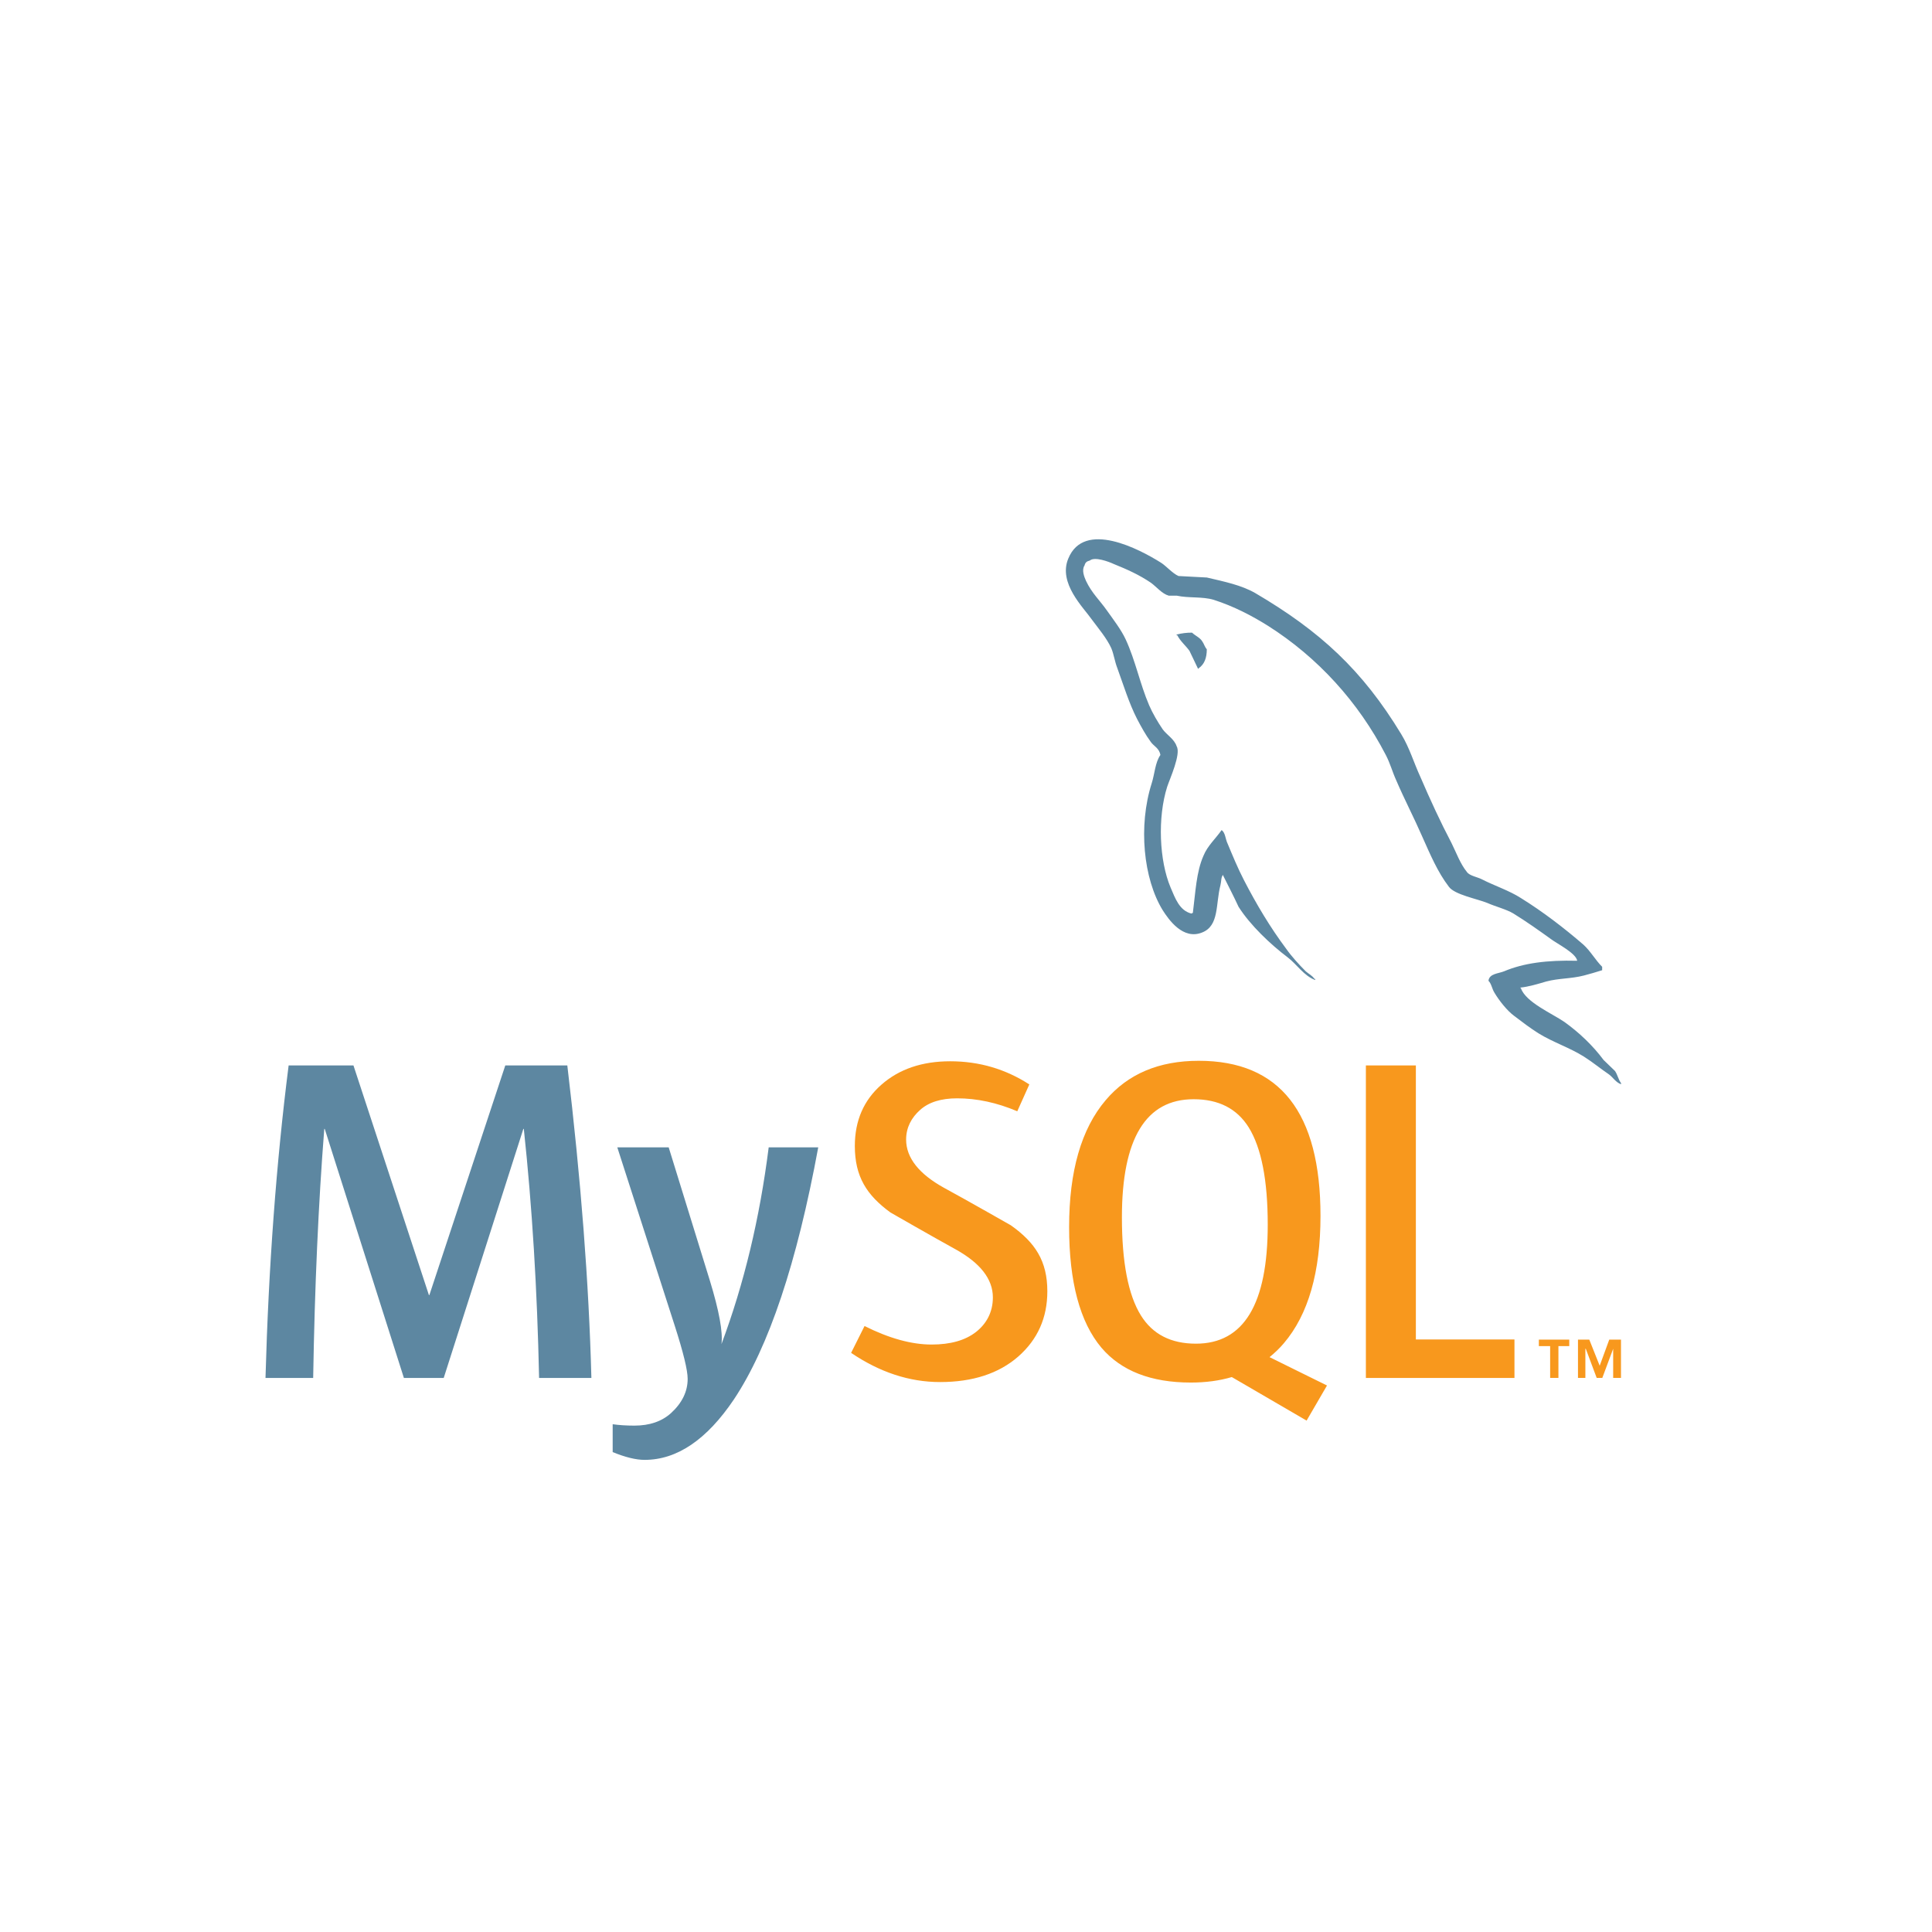
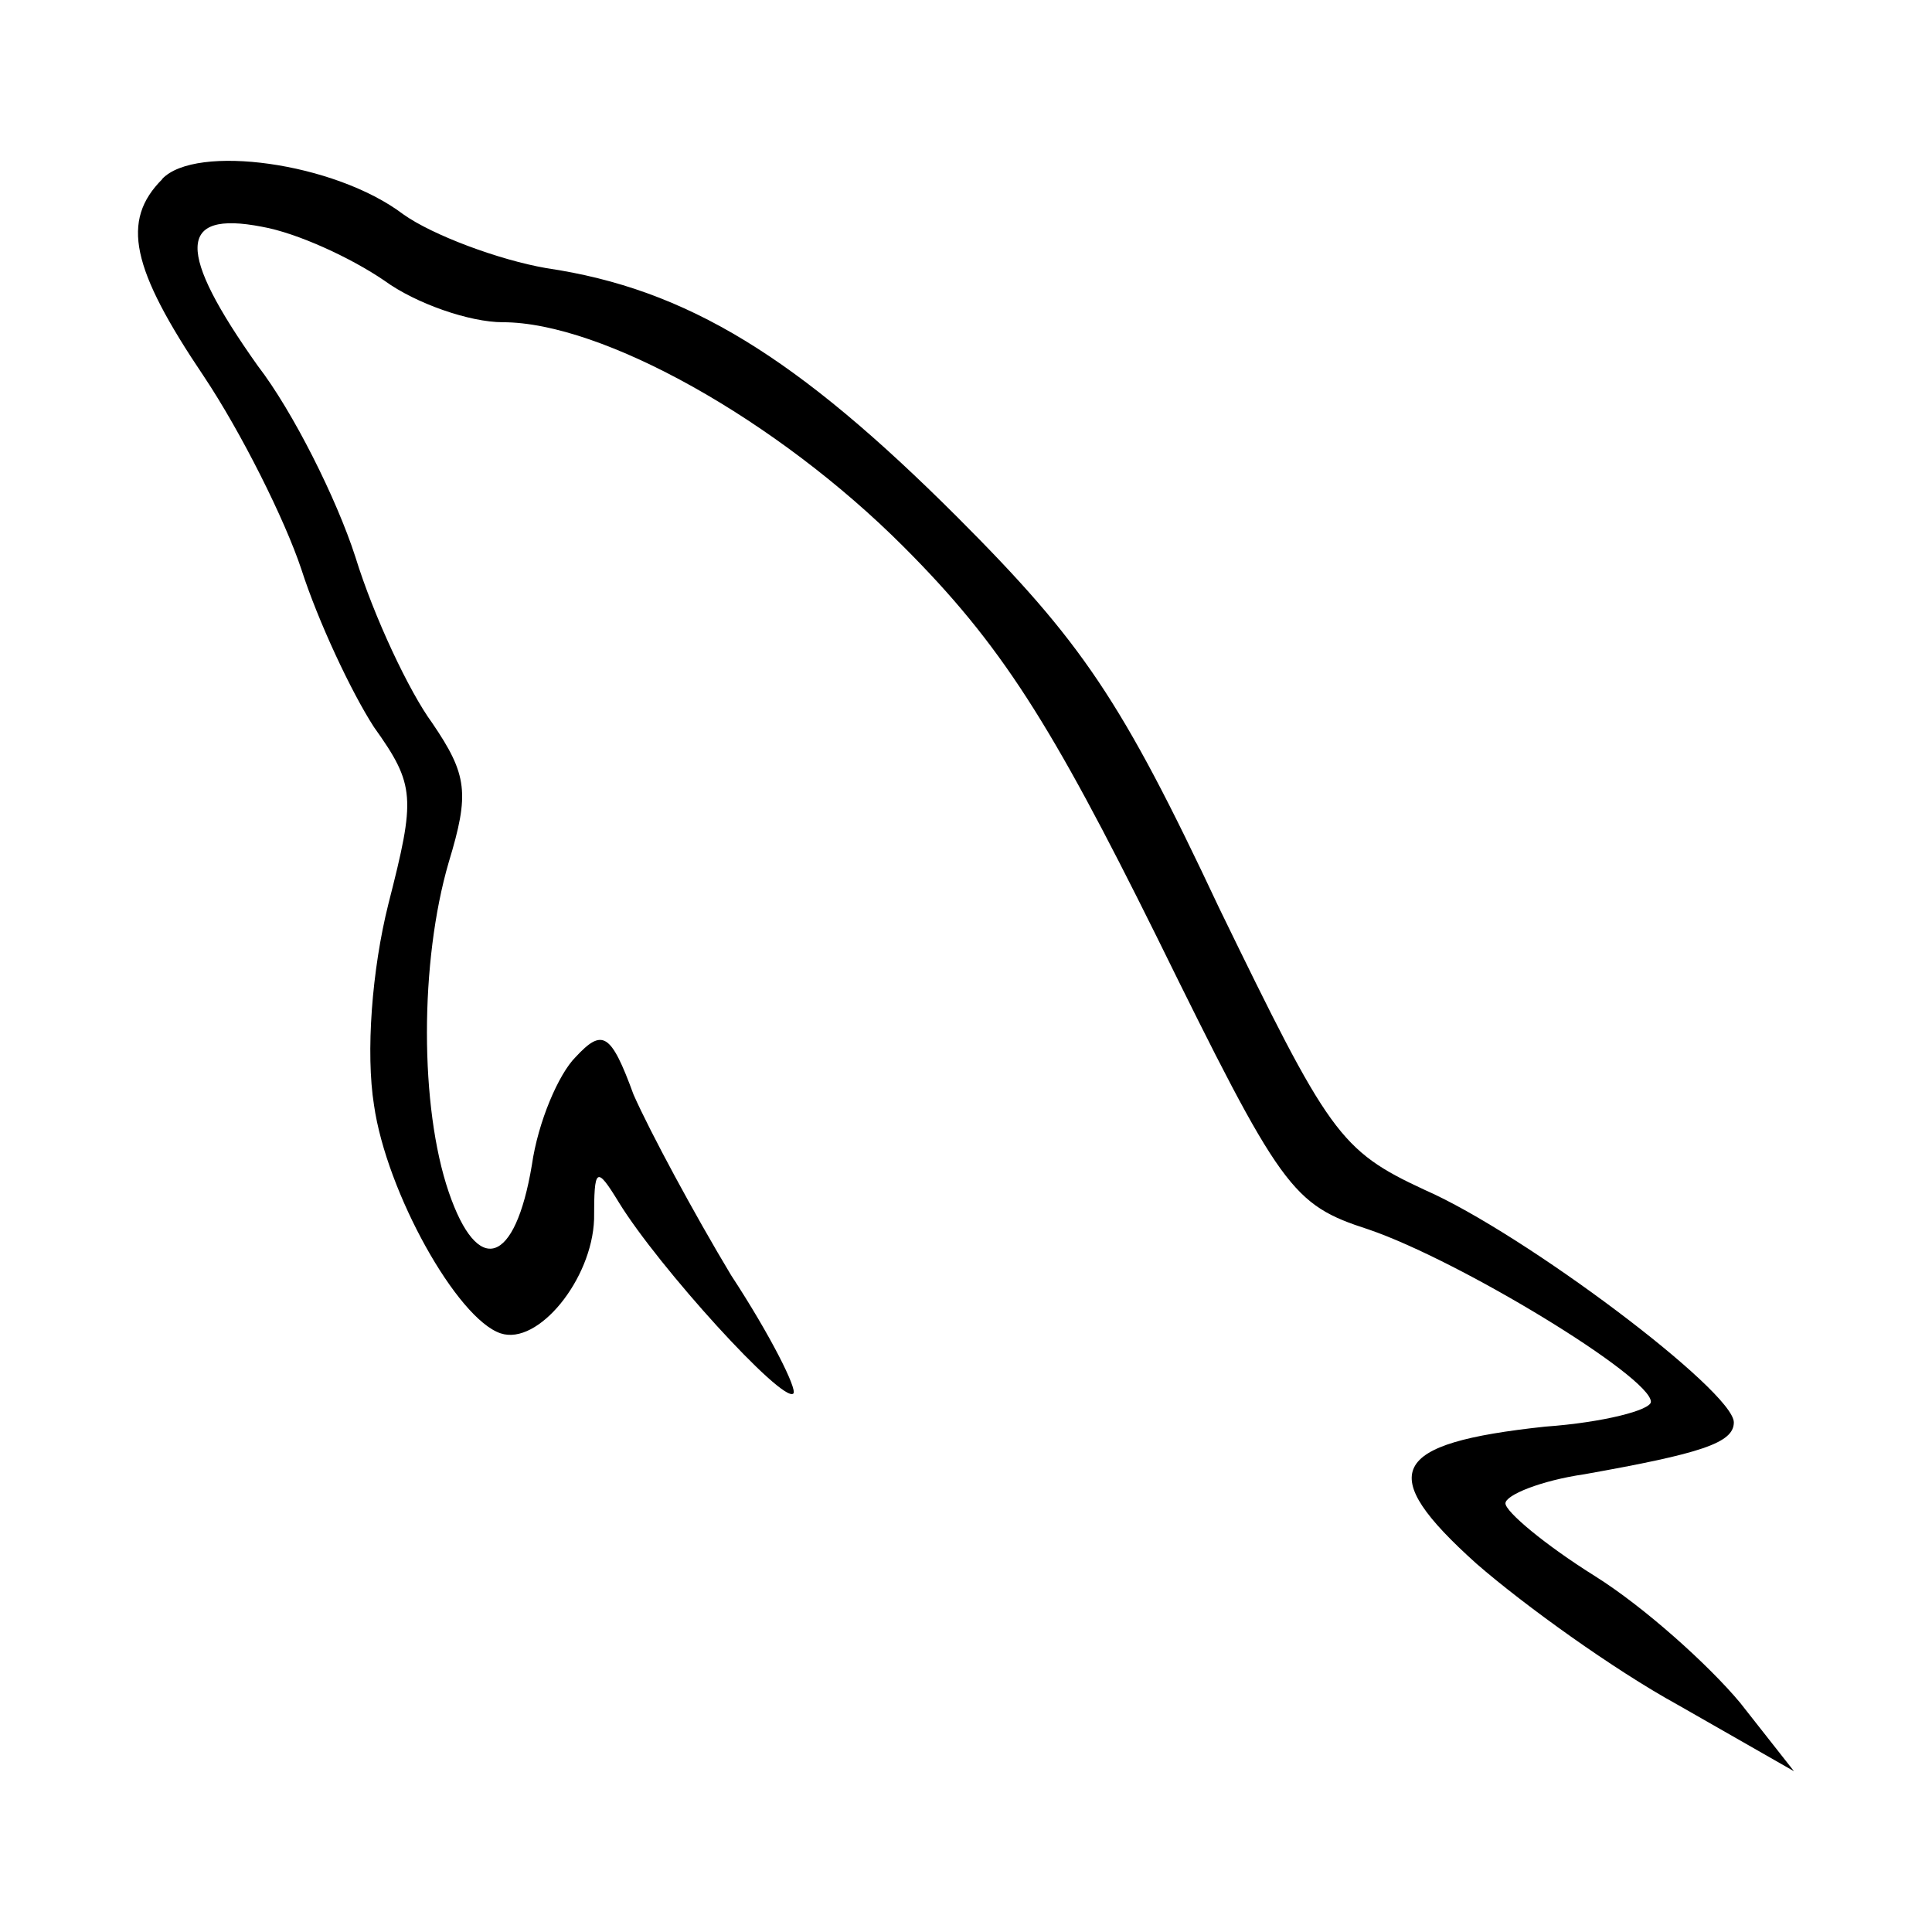
- <svg xmlns="http://www.w3.org/2000/svg" width="800px" height="800px" viewBox="-18.458 -22.75 191.151 191.151">
-   <path d="M-18.458 6.58h191.151v132.49H-18.458V6.58z" fill="none" />
-   <path d="M40.054 113.583h-5.175c-.183-8.735-.687-16.947-1.511-24.642h-.046l-7.879 24.642h-3.94l-7.832-24.642h-.045c-.581 7.388-.947 15.602-1.099 24.642H7.81c.304-10.993 1.068-21.299 2.289-30.919h6.414l7.465 22.719h.046l7.511-22.719h6.137c1.344 11.268 2.138 21.575 2.382 30.919M62.497 90.771c-2.107 11.434-4.887 19.742-8.337 24.928-2.688 3.992-5.633 5.99-8.84 5.99-.855 0-1.91-.258-3.16-.77v-2.757c.611.088 1.328.138 2.152.138 1.498 0 2.702-.412 3.62-1.238 1.098-1.006 1.647-2.137 1.647-3.388 0-.858-.428-2.612-1.282-5.268L42.618 90.77h5.084l4.076 13.19c.916 2.995 1.298 5.086 1.145 6.277 2.229-5.953 3.786-12.444 4.673-19.468h4.901v.002z" fill="#5d87a1" />
-   <path d="M131.382 113.583h-14.7V82.664h4.945v27.113h9.755v3.806zM112.834 114.33l-5.684-2.805c.504-.414.986-.862 1.42-1.381 2.416-2.838 3.621-7.035 3.621-12.594 0-10.229-4.014-15.346-12.045-15.346-3.938 0-7.01 1.298-9.207 3.895-2.414 2.84-3.619 7.022-3.619 12.551 0 5.435 1.068 9.422 3.205 11.951 1.955 2.291 4.902 3.438 8.843 3.438 1.47 0 2.819-.18 4.048-.543l7.4 4.308 2.018-3.474zm-18.413-6.934c-1.252-2.014-1.878-5.248-1.878-9.707 0-7.785 2.365-11.682 7.1-11.682 2.475 0 4.289.932 5.449 2.792 1.25 2.017 1.879 5.222 1.879 9.619 0 7.849-2.367 11.774-7.099 11.774-2.476.001-4.29-.928-5.451-2.796M85.165 105.013c0 2.622-.962 4.773-2.884 6.458-1.924 1.678-4.504 2.519-7.737 2.519-3.024 0-5.956-.966-8.794-2.888l1.329-2.655c2.442 1.223 4.653 1.831 6.638 1.831 1.863 0 3.319-.413 4.375-1.232 1.055-.822 1.684-1.975 1.684-3.433 0-1.837-1.281-3.407-3.631-4.722-2.167-1.19-6.501-3.678-6.501-3.678-2.349-1.712-3.525-3.55-3.525-6.578 0-2.506.877-4.529 2.632-6.068 1.757-1.545 4.024-2.315 6.803-2.315 2.87 0 5.479.769 7.829 2.291l-1.192 2.656c-2.01-.854-3.994-1.281-5.951-1.281-1.585 0-2.809.381-3.66 1.146-.858.762-1.387 1.737-1.387 2.933 0 1.828 1.308 3.418 3.722 4.759 2.196 1.192 6.638 3.723 6.638 3.723 2.409 1.709 3.612 3.53 3.612 6.534" fill="#f8981d" />
-   <path d="M137.59 72.308c-2.99-.076-5.305.225-7.248 1.047-.561.224-1.453.224-1.531.933.303.3.338.784.601 1.198.448.747 1.229 1.752 1.942 2.276.783.6 1.569 1.194 2.393 1.717 1.453.899 3.1 1.422 4.516 2.318.825.521 1.645 1.195 2.471 1.756.406.299.666.784 1.193.971v-.114c-.264-.336-.339-.822-.598-1.196l-1.122-1.082c-1.084-1.456-2.431-2.727-3.884-3.771-1.196-.824-3.812-1.944-4.297-3.322l-.076-.076c.822-.077 1.797-.375 2.578-.604 1.271-.335 2.43-.259 3.734-.594.6-.15 1.195-.338 1.797-.523v-.337c-.676-.673-1.158-1.567-1.869-2.203-1.902-1.643-3.998-3.25-6.164-4.595-1.16-.749-2.652-1.231-3.887-1.868-.445-.225-1.195-.336-1.457-.71-.67-.822-1.047-1.904-1.533-2.877-1.08-2.053-2.129-4.331-3.061-6.502-.674-1.456-1.084-2.91-1.906-4.257-3.85-6.35-8.031-10.196-14.457-13.971-1.381-.786-3.024-1.121-4.779-1.533l-2.803-.148c-.598-.262-1.197-.973-1.719-1.309-2.132-1.344-7.621-4.257-9.189-.411-1.01 2.431 1.494 4.821 2.354 6.054.635.856 1.458 1.83 1.902 2.802.263.635.337 1.309.6 1.98.598 1.644 1.157 3.473 1.943 5.007.41.782.857 1.604 1.381 2.312.3.414.822.597.936 1.272-.521.744-.562 1.867-.861 2.801-1.344 4.221-.819 9.45 1.086 12.552.596.934 2.018 2.99 3.92 2.202 1.684-.672 1.311-2.801 1.795-4.668.111-.451.038-.747.262-1.043v.073c.521 1.045 1.047 2.052 1.53 3.1 1.159 1.829 3.177 3.735 4.858 5.002.895.676 1.604 1.832 2.725 2.245V74.1h-.074c-.227-.335-.559-.485-.857-.745-.674-.673-1.42-1.495-1.943-2.241-1.566-2.093-2.952-4.41-4.182-6.801-.602-1.16-1.121-2.428-1.606-3.586-.226-.447-.226-1.121-.601-1.346-.562.821-1.381 1.532-1.791 2.538-.711 1.609-.785 3.588-1.049 5.646l-.147.072c-1.19-.299-1.604-1.53-2.056-2.575-1.119-2.654-1.307-6.914-.336-9.976.26-.783 1.385-3.249.936-3.995-.225-.715-.973-1.122-1.383-1.685-.482-.708-1.01-1.604-1.346-2.39-.896-2.091-1.347-4.408-2.312-6.498-.451-.974-1.234-1.982-1.868-2.879-.712-1.008-1.495-1.718-2.058-2.913-.186-.411-.447-1.083-.148-1.53.073-.3.225-.412.523-.487.484-.409 1.867.111 2.352.336 1.385.56 2.543 1.083 3.699 1.867.523.375 1.084 1.085 1.755 1.272h.786c1.193.26 2.538.072 3.661.41 1.979.636 3.772 1.569 5.38 2.576 4.893 3.103 8.928 7.512 11.652 12.778.447.858.637 1.644 1.045 2.539.787 1.832 1.76 3.7 2.541 5.493.785 1.755 1.533 3.547 2.654 5.005.559.784 2.805 1.195 3.812 1.606.745.335 1.905.633 2.577 1.044 1.271.783 2.537 1.682 3.732 2.543.595.448 2.465 1.382 2.576 2.13M99.484 39.844a5.82 5.82 0 0 0-1.529.188v.075h.072c.301.597.824 1.011 1.197 1.532.301.599.562 1.193.857 1.791l.072-.074c.527-.373.789-.971.789-1.868-.227-.264-.262-.522-.451-.784-.22-.374-.705-.56-1.007-.86" fill="#5d87a1" />
-   <path d="M141.148 113.578h.774v-3.788h-1.161l-.947 2.585-1.029-2.585h-1.118v3.788h.731v-2.882h.041l1.078 2.882h.557l1.074-2.882v2.882zm-6.235 0h.819v-3.146h1.072v-.643h-3.008v.643h1.115l.002 3.146z" fill="#f8981d" />
+ <svg xmlns="http://www.w3.org/2000/svg" fill="#000000" width="128" height="128" viewBox="0 0 14 14" role="img" focusable="false" aria-hidden="true">
+   <path d="m 1.176,1.298 c -0.301,0.301 -0.226,0.647 0.301,1.429 0.271,0.406 0.587,1.038 0.707,1.399 0.121,0.376 0.361,0.888 0.526,1.143 0.301,0.421 0.301,0.512 0.105,1.279 -0.121,0.481 -0.165,1.083 -0.105,1.459 0.09,0.632 0.602,1.55 0.918,1.655 0.271,0.09 0.662,-0.391 0.677,-0.827 0,-0.376 0.015,-0.391 0.18,-0.121 0.286,0.466 1.188,1.459 1.264,1.384 C 5.779,10.068 5.584,9.677 5.298,9.241 5.027,8.79 4.711,8.203 4.591,7.932 4.426,7.481 4.365,7.451 4.17,7.661 c -0.121,0.121 -0.271,0.466 -0.316,0.782 -0.121,0.722 -0.391,0.812 -0.602,0.196 -0.211,-0.617 -0.211,-1.67 0,-2.392 C 3.403,5.75 3.388,5.615 3.132,5.239 2.966,5.013 2.71,4.472 2.575,4.035 2.439,3.614 2.123,2.982 1.868,2.651 1.281,1.824 1.281,1.523 1.898,1.643 c 0.256,0.045 0.647,0.226 0.888,0.391 0.226,0.165 0.617,0.301 0.857,0.301 0.722,0 1.986,0.707 2.903,1.625 0.707,0.707 1.068,1.279 1.836,2.828 0.903,1.835 0.978,1.941 1.535,2.121 0.662,0.226 2.046,1.068 2.046,1.249 0,0.06 -0.346,0.15 -0.767,0.18 -1.128,0.121 -1.234,0.331 -0.497,0.993 0.346,0.301 0.993,0.767 1.459,1.023 L 13,12.835 12.609,12.338 c -0.226,-0.271 -0.692,-0.692 -1.053,-0.918 -0.361,-0.226 -0.647,-0.466 -0.647,-0.526 0,-0.06 0.256,-0.165 0.572,-0.211 0.842,-0.15 1.083,-0.226 1.083,-0.376 0,-0.226 -1.519,-1.369 -2.241,-1.685 C 9.706,8.336 9.63,8.216 8.833,6.577 8.126,5.072 7.84,4.651 6.938,3.748 5.779,2.59 4.982,2.094 3.959,1.943 3.613,1.883 3.132,1.703 2.921,1.552 2.424,1.176 1.417,1.041 1.175,1.297 Z" />
</svg>
